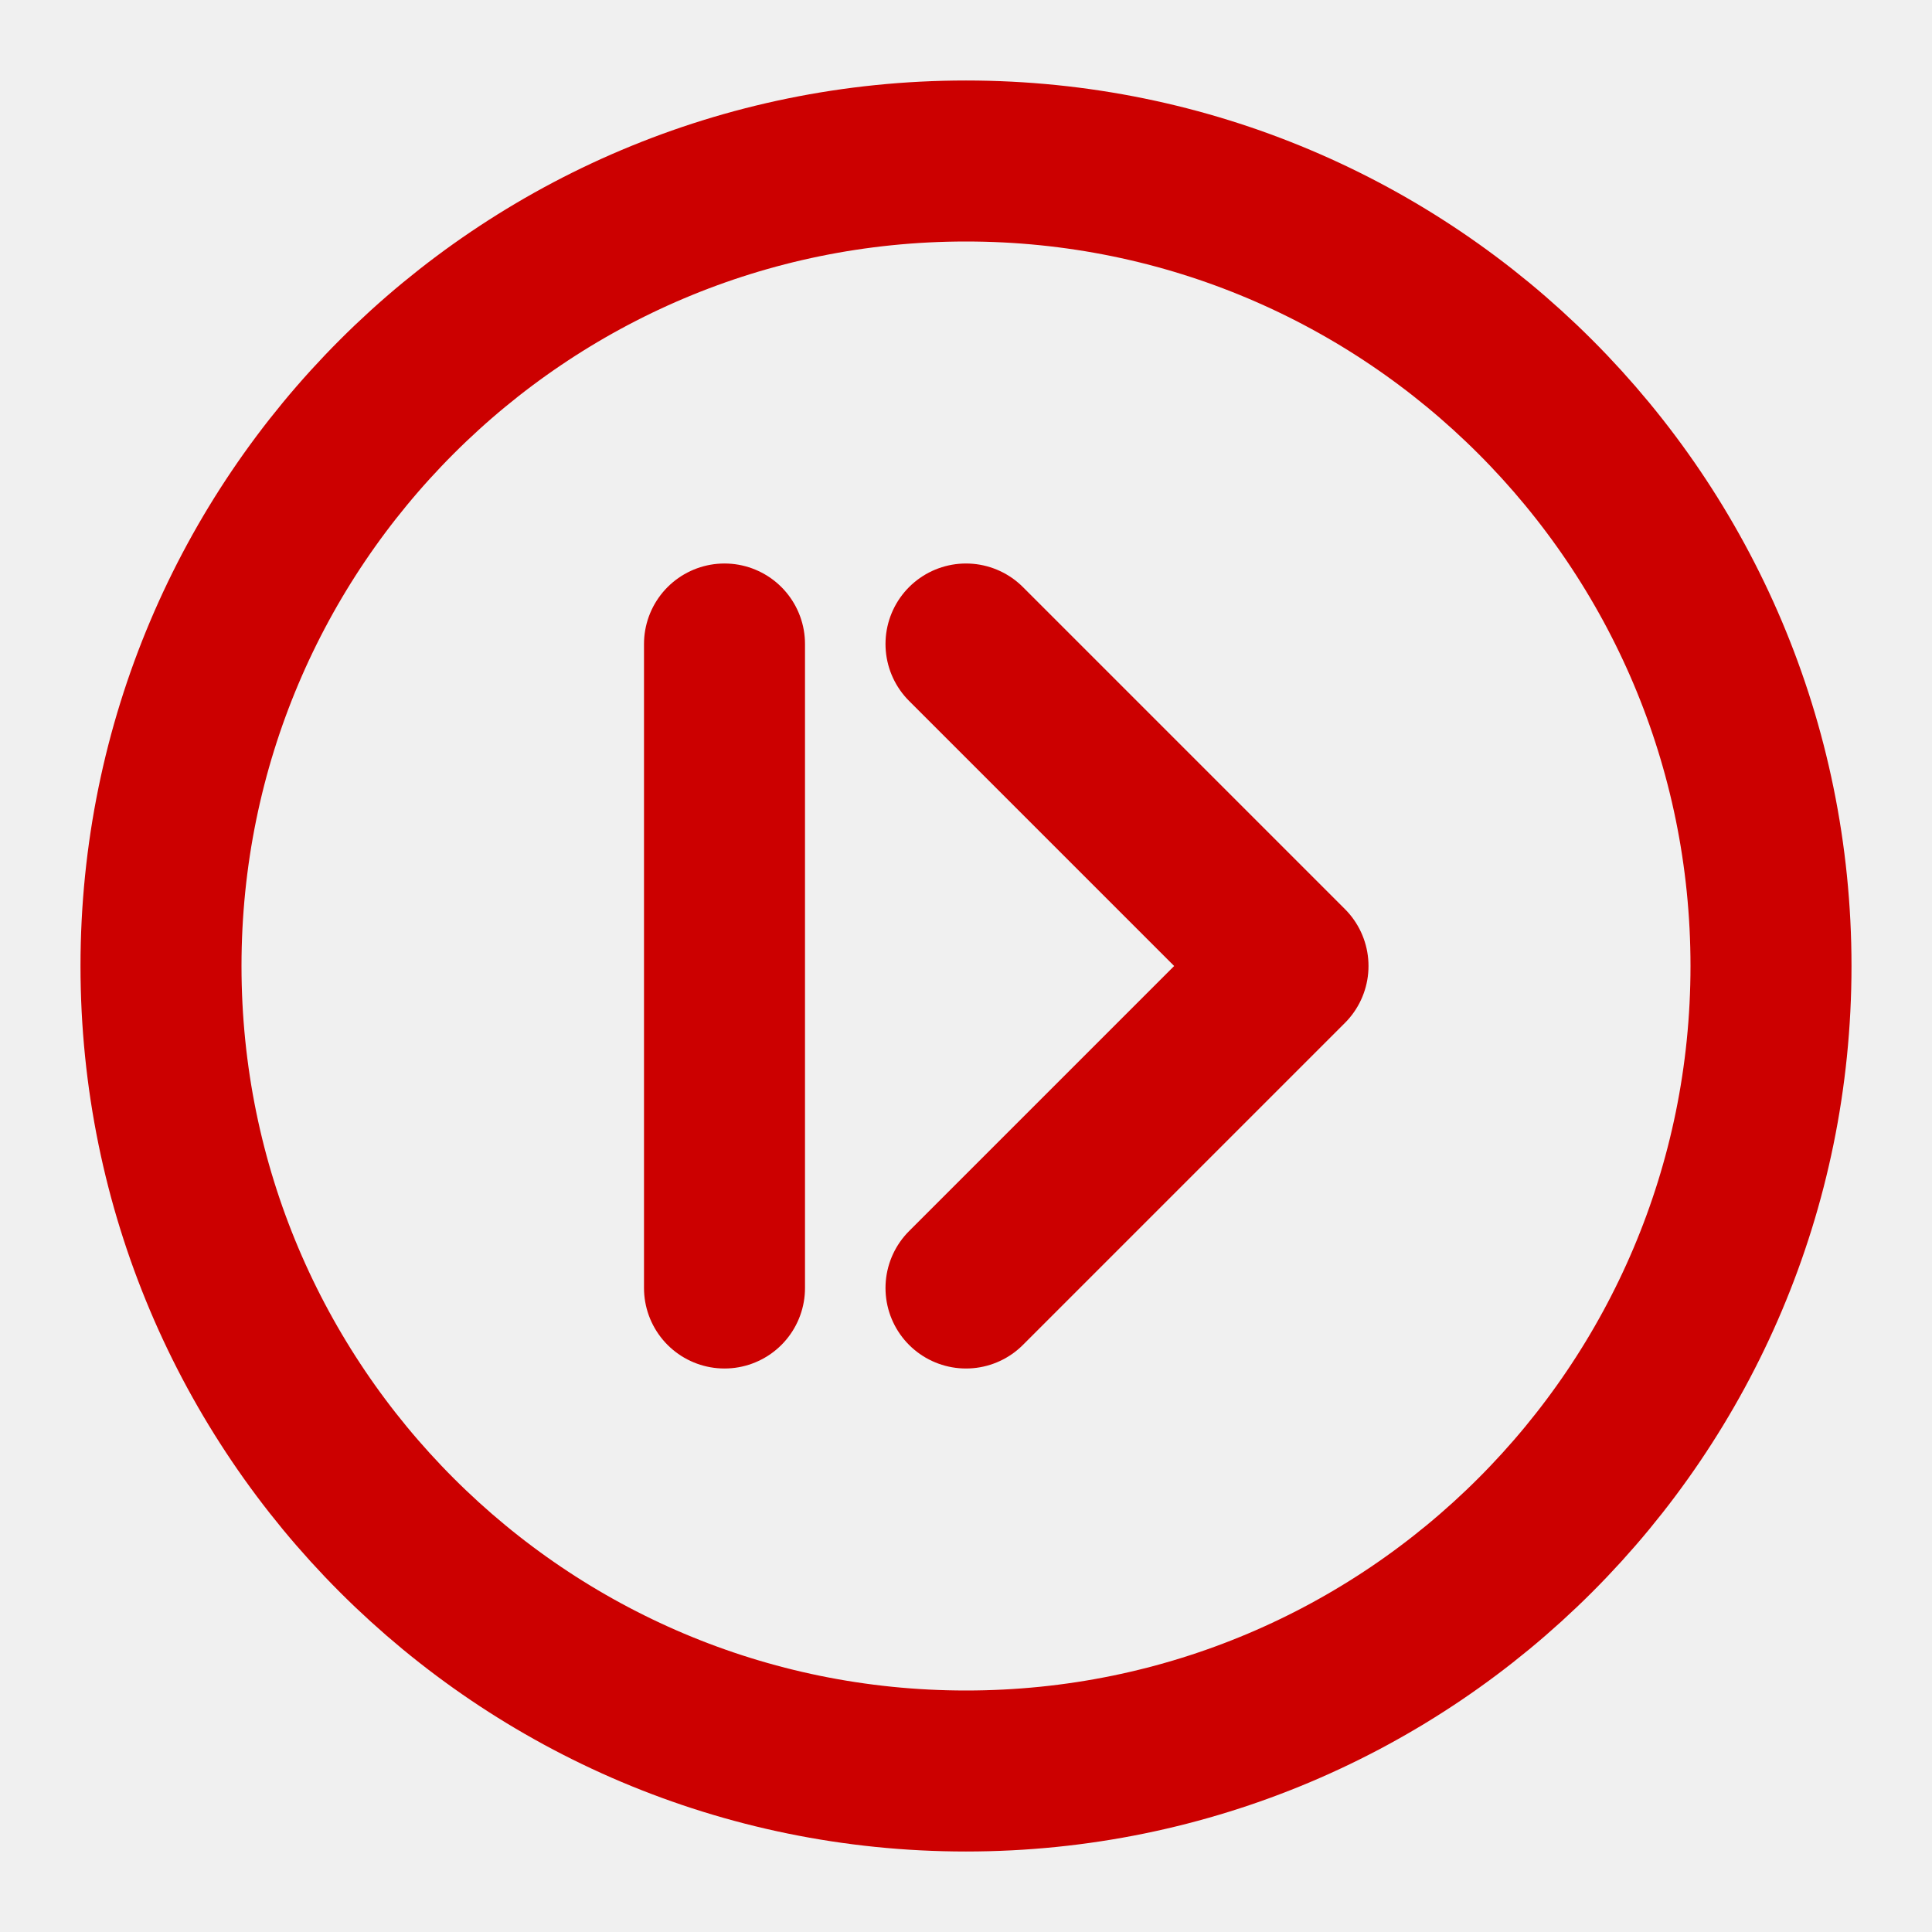
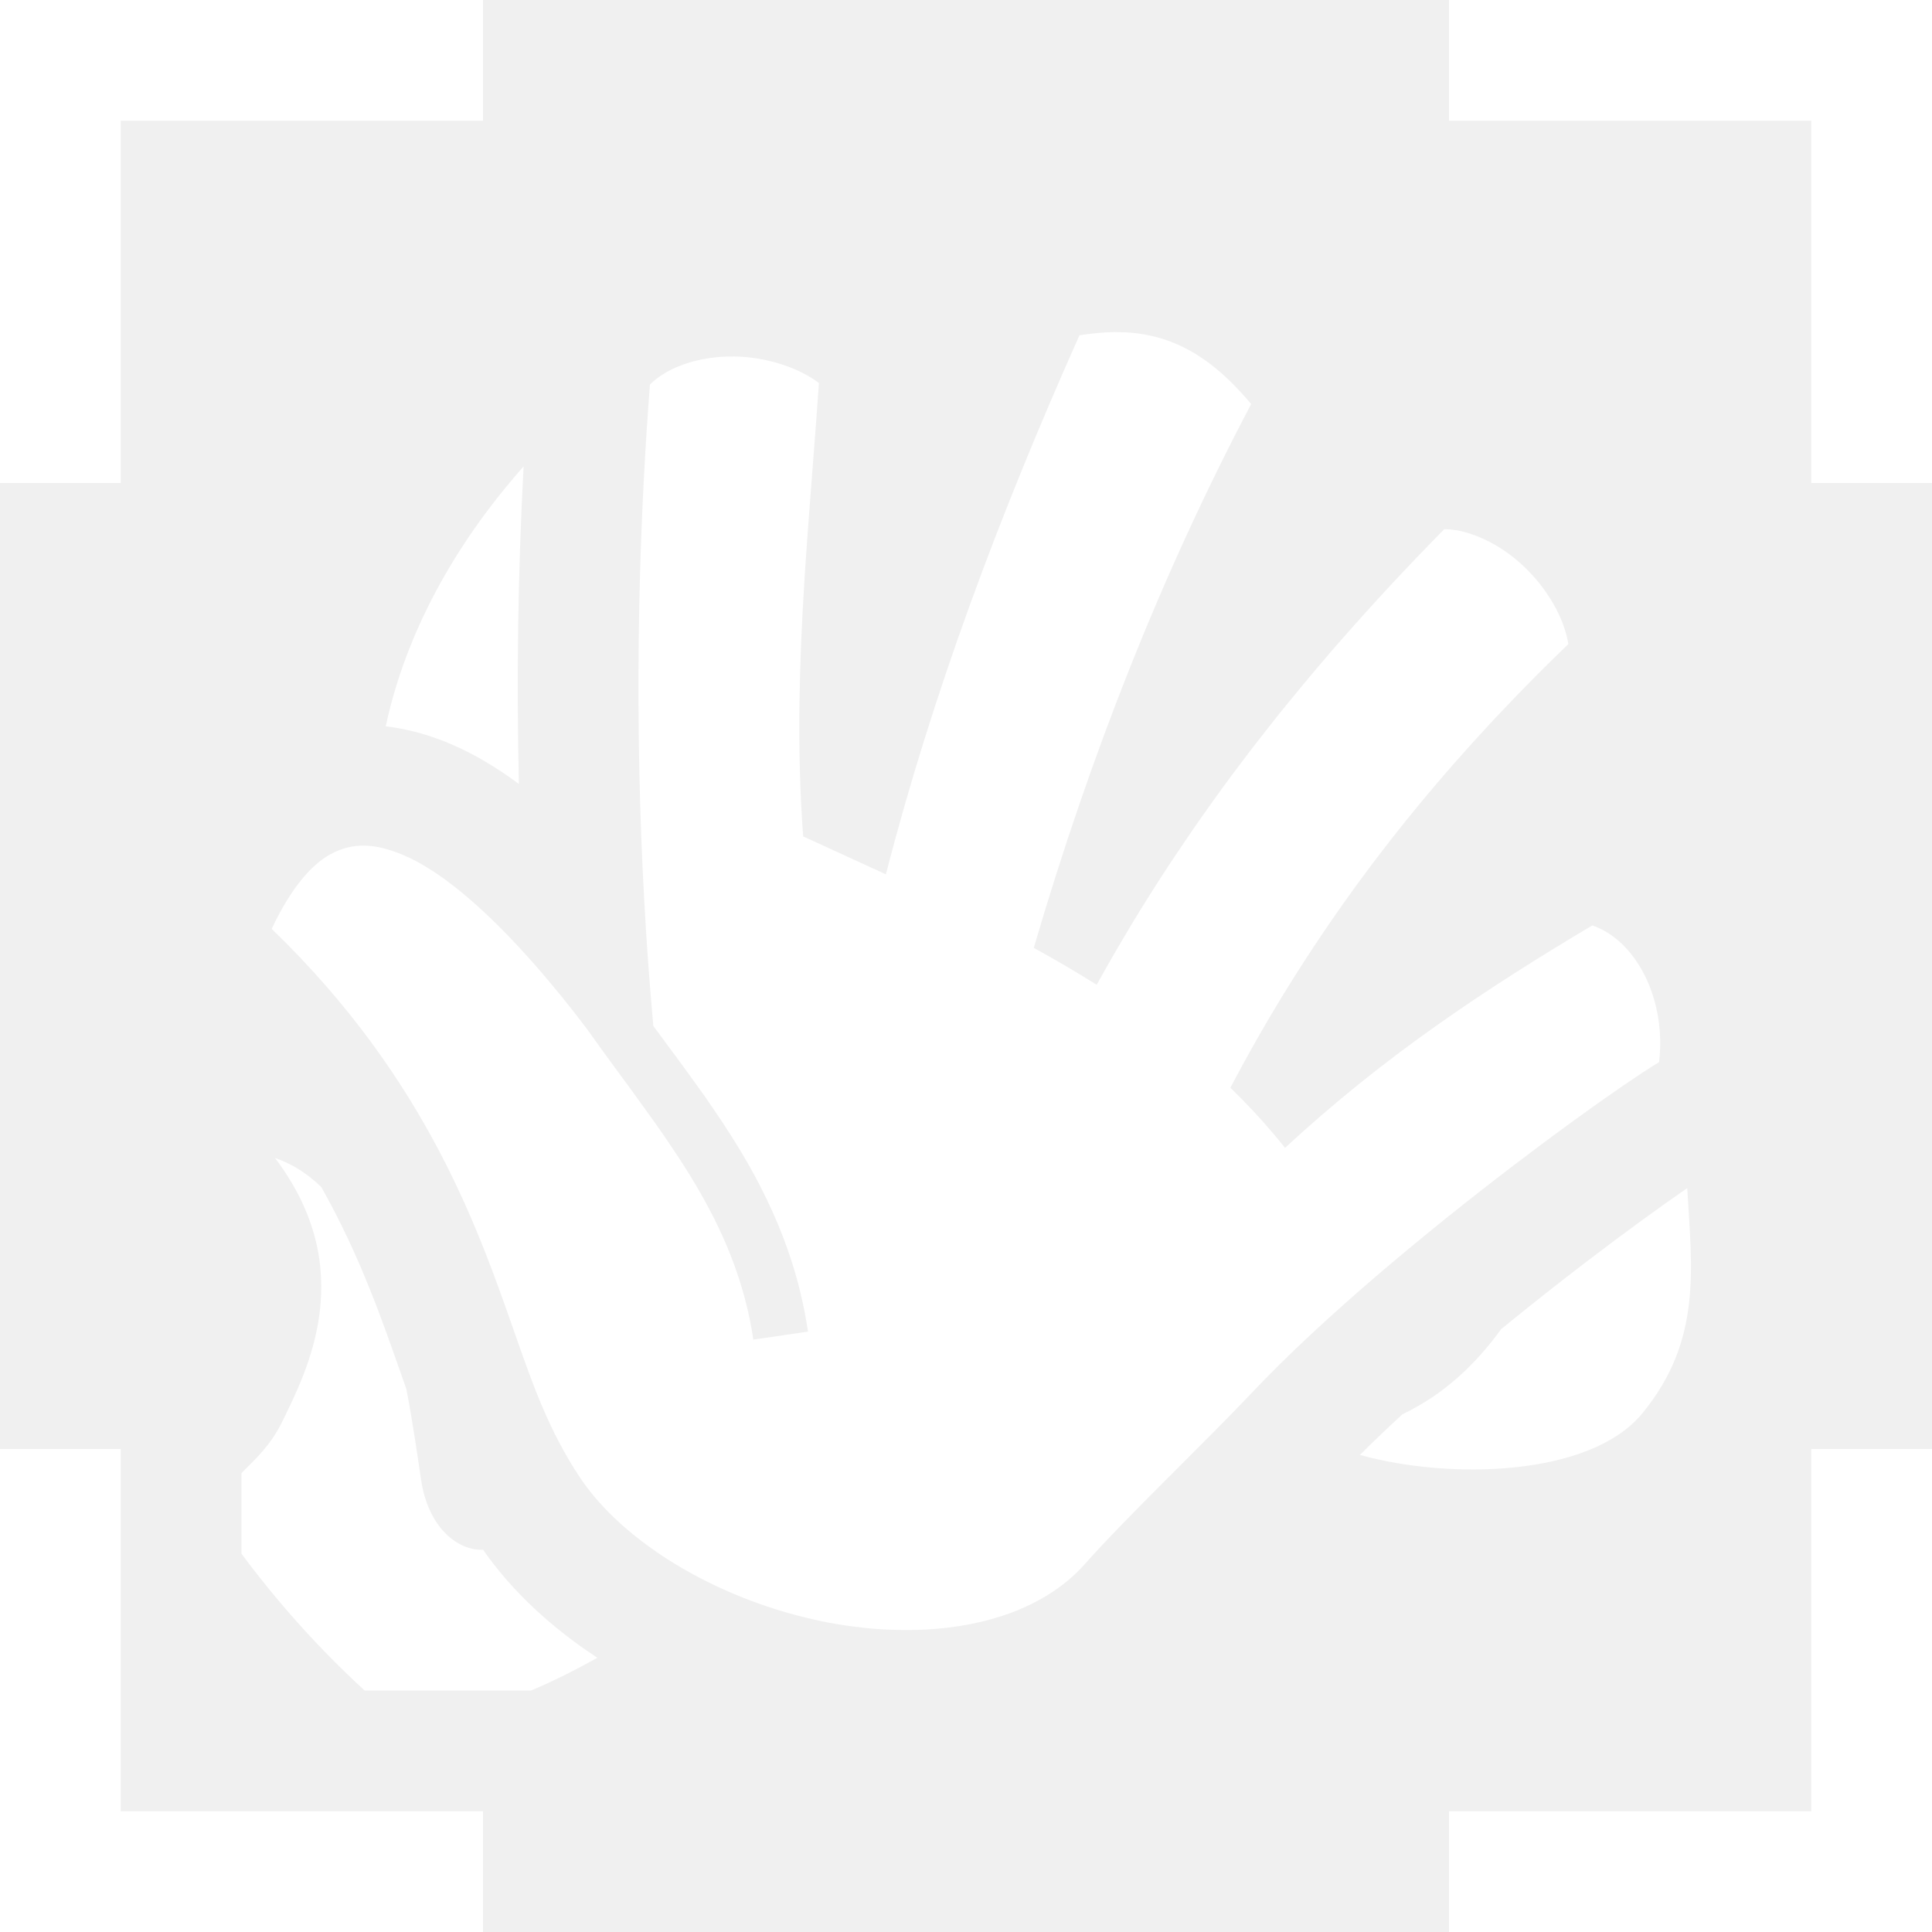
- <svg xmlns="http://www.w3.org/2000/svg" width="24" height="24" viewBox="0 0 24 24" fill="none">
-   <circle cx="12" cy="12" r="10" stroke="#CC0000" stroke-width="2" fill="none" />
-   <path d="M9 8v8M12 8l4 4-4 4" stroke="#CC0000" stroke-width="2" stroke-linecap="round" stroke-linejoin="round" />
+ <svg xmlns="http://www.w3.org/2000/svg" width="64" height="64" viewBox="0 0 64 64" fill="none">
+   <path d="M4 60H16V64H0V48H4V60Z" fill="white" />
+   <path d="M64 64H48V60H60V48H64V64Z" fill="white" />
+   <path d="M9.109 38.359C9.691 38.557 10.198 38.892 10.644 39.324C11.943 41.626 12.678 43.788 13.331 45.644C13.373 45.763 13.418 45.886 13.461 46.009C13.679 47.145 13.827 48.204 13.948 49.017C14.191 50.635 15.186 51.373 16.002 51.337C16.976 52.737 18.295 53.937 19.789 54.916C19.061 55.322 18.325 55.691 17.595 56H12.078C10.582 54.626 9.215 53.108 8 51.469V48.796C8.449 48.349 8.965 47.874 9.329 47.134C10.194 45.374 11.902 42.045 9.109 38.359Z" fill="white" />
+   <path d="M36.935 11L37.298 11.009C37.386 11.014 37.473 11.021 37.559 11.03C37.594 11.034 37.629 11.039 37.664 11.043C37.722 11.05 37.781 11.058 37.838 11.067C37.865 11.072 37.893 11.076 37.92 11.081C37.996 11.095 38.071 11.11 38.145 11.127C38.192 11.137 38.238 11.149 38.284 11.161C38.316 11.169 38.347 11.178 38.379 11.187C38.431 11.201 38.482 11.216 38.533 11.232C38.556 11.24 38.578 11.247 38.601 11.255C39.649 11.605 40.548 12.313 41.447 13.385C38.458 19.048 36.096 25.078 34.245 31.4C34.778 31.693 35.303 31.994 35.817 32.306C35.989 32.41 36.16 32.516 36.329 32.622C36.516 32.283 36.707 31.947 36.899 31.613C36.947 31.532 36.995 31.451 37.042 31.369C37.166 31.156 37.292 30.944 37.419 30.732C37.481 30.629 37.543 30.526 37.605 30.423C37.985 29.8 38.375 29.185 38.775 28.578C38.818 28.514 38.862 28.45 38.904 28.386C39.065 28.144 39.227 27.904 39.391 27.665C39.453 27.574 39.515 27.482 39.578 27.392C39.749 27.145 39.922 26.9 40.097 26.656C40.123 26.62 40.148 26.582 40.174 26.546C40.379 26.26 40.586 25.976 40.795 25.694C40.894 25.561 40.995 25.428 41.096 25.295C41.213 25.139 41.33 24.984 41.448 24.829C41.555 24.69 41.663 24.553 41.77 24.415C41.883 24.271 41.996 24.128 42.109 23.984C42.205 23.864 42.299 23.742 42.395 23.622C42.52 23.468 42.646 23.315 42.772 23.161C43.013 22.865 43.257 22.57 43.504 22.277C43.55 22.223 43.595 22.168 43.642 22.113C43.797 21.93 43.954 21.747 44.111 21.564C44.177 21.488 44.244 21.412 44.31 21.336C45.445 20.034 46.623 18.767 47.842 17.531C48.163 17.528 48.538 17.607 48.929 17.762C48.946 17.769 48.964 17.776 48.981 17.783C49.022 17.8 49.063 17.818 49.103 17.836C49.2 17.879 49.297 17.926 49.395 17.977C49.579 18.076 49.763 18.19 49.942 18.319C49.971 18.34 49.998 18.361 50.026 18.382C50.056 18.404 50.087 18.427 50.116 18.45C50.144 18.472 50.172 18.495 50.2 18.518C50.259 18.566 50.318 18.616 50.375 18.667C50.51 18.788 50.639 18.917 50.762 19.052C50.777 19.068 50.793 19.085 50.808 19.102C50.879 19.182 50.948 19.265 51.015 19.35C51.028 19.366 51.041 19.383 51.055 19.4C51.119 19.484 51.18 19.569 51.239 19.655C51.255 19.678 51.271 19.701 51.286 19.725C51.341 19.808 51.393 19.892 51.442 19.977C51.456 19.999 51.469 20.022 51.481 20.045C51.534 20.138 51.582 20.233 51.627 20.327C51.667 20.412 51.705 20.497 51.739 20.583C51.749 20.607 51.758 20.632 51.768 20.656C51.836 20.837 51.89 21.019 51.928 21.198C51.937 21.244 51.947 21.29 51.954 21.336C51.45 21.82 50.954 22.313 50.464 22.814C50.351 22.93 50.24 23.045 50.128 23.161C46.627 26.794 43.507 30.89 40.96 35.653C40.893 35.779 40.823 35.904 40.757 36.031C40.882 36.152 41.005 36.275 41.127 36.399C41.633 36.913 42.116 37.454 42.569 38.026C45.828 34.998 49.249 32.736 52.747 30.656C53.431 30.887 54.06 31.467 54.487 32.318C54.83 33.002 55.006 33.817 54.996 34.611C54.996 34.652 54.995 34.693 54.993 34.733C54.991 34.786 54.989 34.838 54.985 34.89C54.98 34.977 54.973 35.065 54.962 35.151C54.96 35.164 54.96 35.176 54.958 35.188C54.94 35.199 54.926 35.205 54.907 35.217C54.62 35.39 54.239 35.641 53.77 35.962C52.831 36.605 51.55 37.529 50.124 38.617C47.272 40.794 43.846 43.617 41.443 46.165C39.977 47.72 37.344 50.225 35.938 51.81C34.796 53.097 33.016 53.793 30.991 53.959C30.984 53.959 30.977 53.96 30.971 53.961C30.581 53.992 30.182 54.002 29.776 53.994C29.678 53.992 29.579 53.989 29.48 53.985C29.41 53.982 29.341 53.981 29.271 53.977C29.099 53.967 28.925 53.953 28.75 53.937C28.684 53.93 28.618 53.922 28.552 53.915C28.424 53.901 28.296 53.885 28.168 53.867C28.108 53.859 28.048 53.851 27.987 53.842C27.801 53.814 27.613 53.784 27.426 53.748C27.271 53.719 27.117 53.684 26.963 53.649C25.544 53.333 24.153 52.806 22.915 52.127C22.885 52.111 22.855 52.094 22.825 52.077C22.524 51.909 22.233 51.733 21.952 51.548C21.888 51.505 21.824 51.461 21.761 51.418C20.693 50.685 19.799 49.835 19.189 48.911C18.191 47.397 17.672 45.929 17.105 44.316C15.915 40.934 14.233 35.818 9 30.77C9.639 29.412 10.328 28.628 10.964 28.289C11.685 27.904 12.416 27.922 13.377 28.332C14.39 28.764 15.551 29.685 16.753 30.916C16.771 30.935 16.789 30.954 16.808 30.973C16.933 31.102 17.058 31.234 17.184 31.369C17.207 31.394 17.23 31.42 17.254 31.445C17.381 31.584 17.509 31.725 17.637 31.869C17.661 31.896 17.686 31.924 17.71 31.951C17.812 32.067 17.914 32.186 18.017 32.306C18.076 32.375 18.134 32.444 18.193 32.515C18.265 32.6 18.336 32.686 18.407 32.773C18.482 32.864 18.558 32.955 18.633 33.048C18.719 33.154 18.804 33.263 18.89 33.371C18.934 33.427 18.979 33.483 19.023 33.539C19.172 33.729 19.32 33.922 19.467 34.118C19.962 34.817 20.464 35.494 20.955 36.164L21.698 37.195C21.857 37.419 22.012 37.645 22.165 37.87C23.143 39.31 23.991 40.79 24.519 42.48C24.55 42.581 24.582 42.684 24.611 42.787C24.622 42.825 24.633 42.864 24.644 42.902C24.678 43.027 24.71 43.154 24.741 43.281C24.75 43.316 24.758 43.35 24.766 43.385C24.817 43.604 24.864 43.827 24.903 44.055L24.955 44.377L26.767 44.111C26.696 43.633 26.602 43.171 26.491 42.724C26.179 41.467 25.718 40.328 25.168 39.266V39.264C24.783 38.52 24.354 37.814 23.902 37.132L23.351 36.323C23.248 36.178 23.143 36.034 23.04 35.89C22.895 35.688 22.751 35.488 22.605 35.289C22.283 34.851 21.961 34.418 21.642 33.986C21.609 33.626 21.578 33.263 21.549 32.898C21.328 30.182 21.2 27.371 21.162 24.548C21.157 24.175 21.154 23.801 21.152 23.428C21.152 23.377 21.152 23.327 21.151 23.276C21.146 21.905 21.161 20.534 21.197 19.172L21.198 19.169C21.257 16.988 21.368 14.832 21.53 12.738C21.576 12.693 21.624 12.65 21.674 12.608C21.693 12.593 21.712 12.577 21.731 12.562C21.765 12.535 21.8 12.509 21.836 12.483C21.857 12.469 21.878 12.453 21.899 12.438C21.954 12.402 22.011 12.366 22.07 12.332C22.083 12.325 22.096 12.319 22.108 12.312C22.145 12.292 22.183 12.271 22.221 12.252L22.291 12.217C22.312 12.207 22.333 12.198 22.355 12.188C22.377 12.178 22.401 12.168 22.424 12.158C22.561 12.099 22.706 12.047 22.856 12.003C22.887 11.994 22.917 11.985 22.947 11.977C22.985 11.966 23.024 11.957 23.062 11.947C23.114 11.935 23.166 11.923 23.219 11.912C23.237 11.908 23.254 11.904 23.273 11.9C23.608 11.835 23.962 11.803 24.326 11.809C25.409 11.824 26.472 12.192 27.128 12.687C26.931 15.565 26.657 18.423 26.537 21.333C26.51 22.004 26.491 22.677 26.482 23.355C26.465 24.787 26.497 26.235 26.606 27.708C27.52 28.126 28.435 28.543 29.346 28.964C30.874 23.027 33.094 17.073 35.759 11.106C35.965 11.076 36.166 11.049 36.362 11.031C36.558 11.013 36.749 11.002 36.935 11Z" fill="white" />
+   <path d="M55.892 39.357C56.042 42.02 56.394 44.401 54.4 46.824C52.675 48.919 48.021 49.023 45.049 48.196C45.491 47.755 45.964 47.304 46.458 46.85C47.838 46.188 48.872 45.206 49.73 44.027C50.682 43.249 51.638 42.494 52.552 41.797C53.861 40.797 55.03 39.952 55.892 39.357Z" fill="white" />
+   <path d="M17.345 15.452C17.16 18.894 17.106 22.449 17.189 25.969C16.484 25.448 15.732 24.988 14.947 24.653L14.946 24.652C14.272 24.365 13.542 24.149 12.777 24.059C12.783 24.034 12.79 24.009 12.795 23.984C13.445 21.017 15.011 18.082 17.345 15.452Z" fill="white" />
+   <path d="M16 4H4V16H0V0H16V4Z" fill="white" />
+   <path d="M64 16H60V4H48V0H64V16Z" fill="white" />
</svg>
